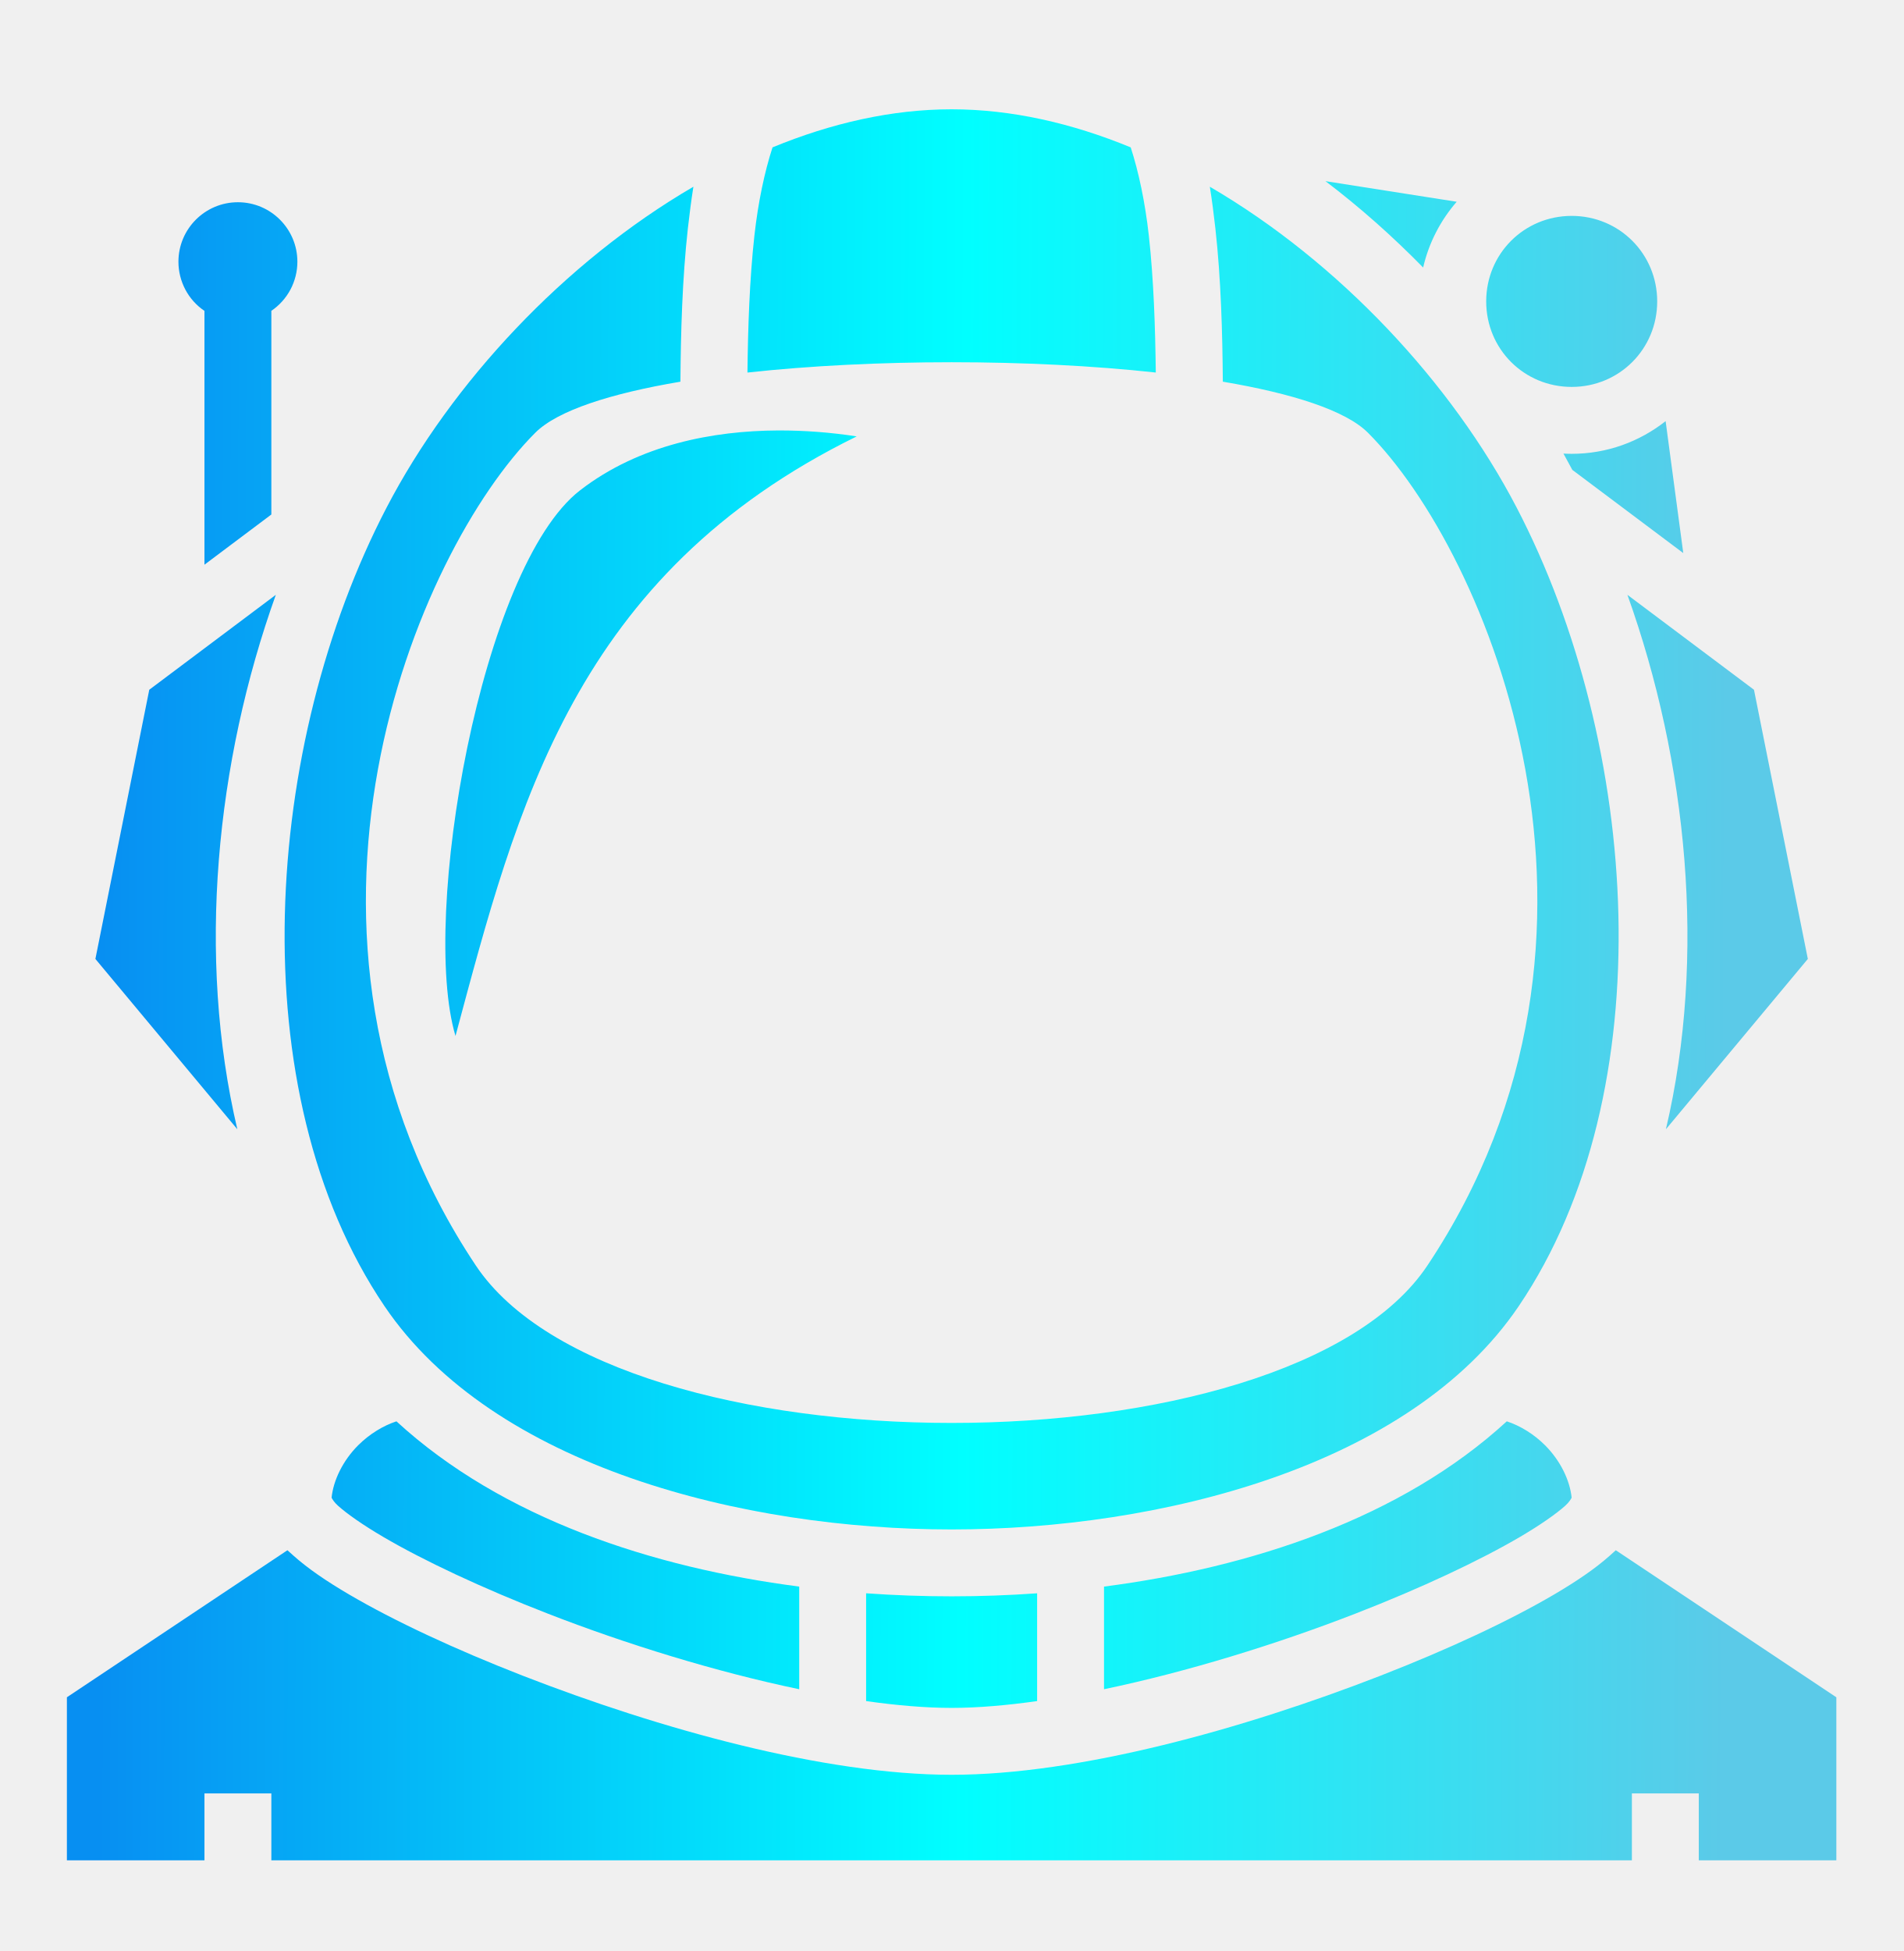
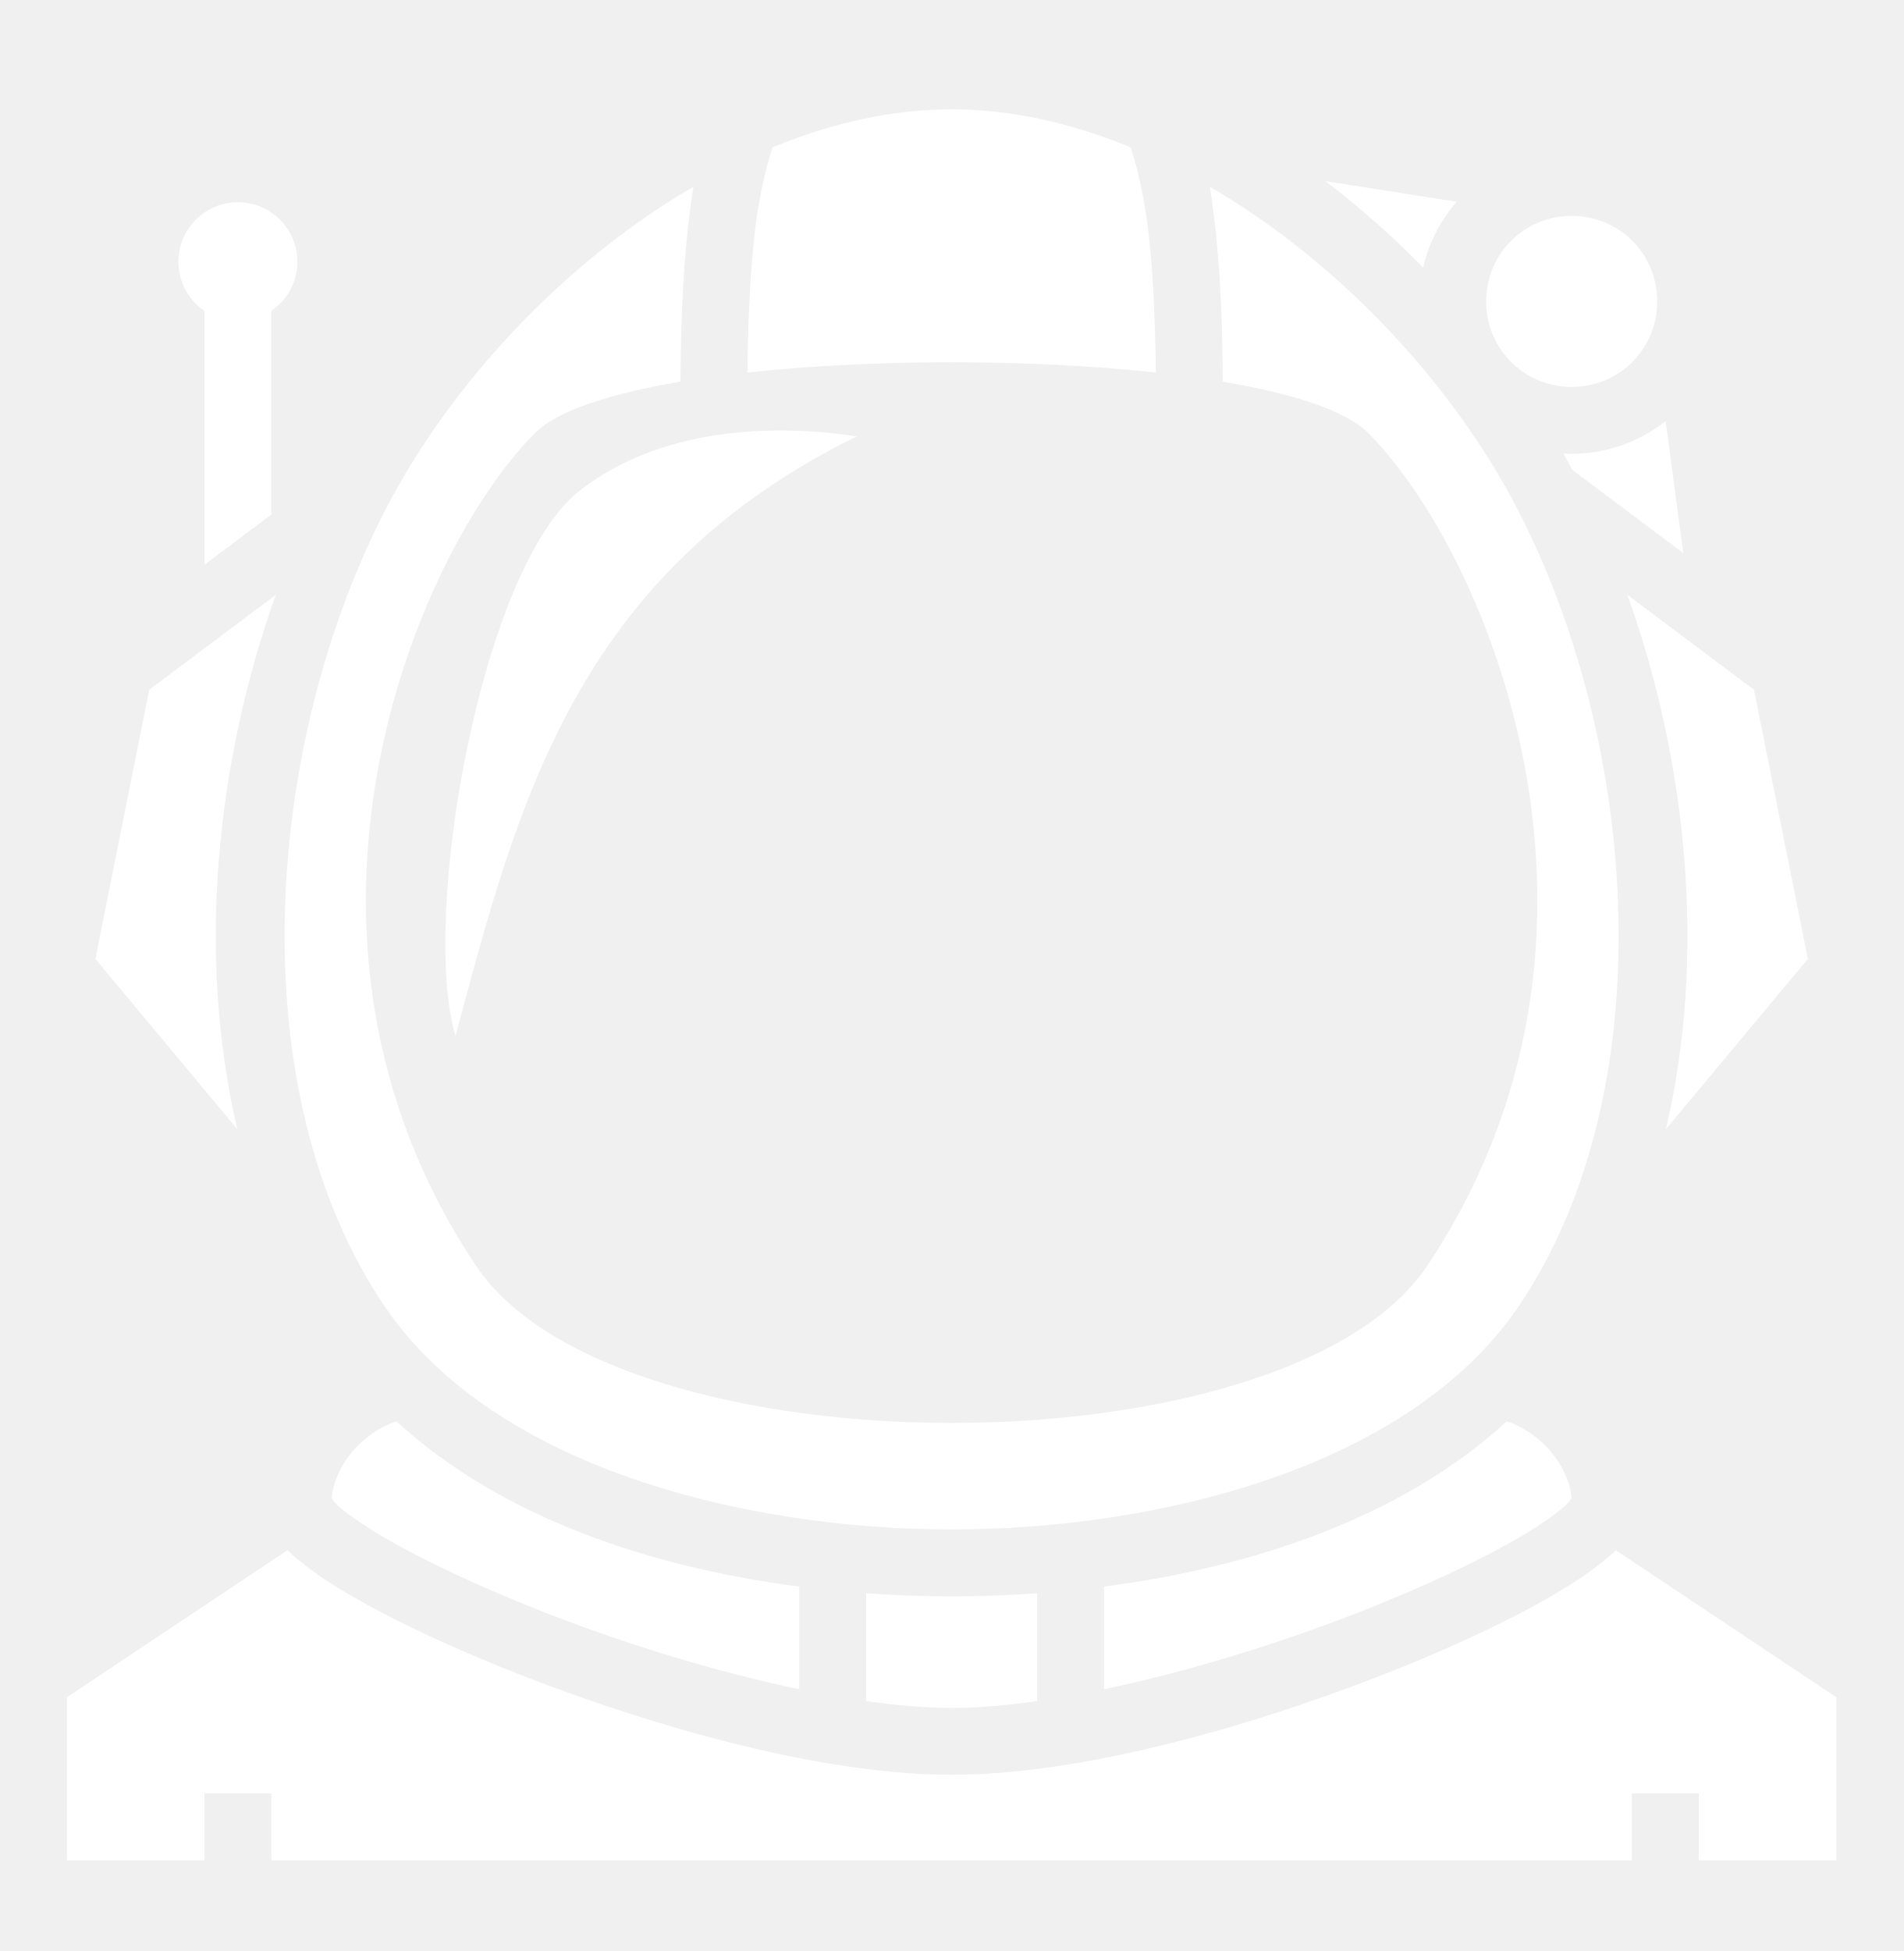
<svg xmlns="http://www.w3.org/2000/svg" width="40" height="41" viewBox="0 0 40 41" fill="none">
-   <path d="M20 2.297C18.744 2.297 17.471 2.588 16.236 3.097C16.07 3.607 15.933 4.25 15.855 4.953C15.753 5.874 15.72 6.883 15.709 7.829C18.355 7.54 21.645 7.54 24.291 7.829C24.28 6.883 24.247 5.874 24.145 4.953C24.067 4.25 23.93 3.607 23.764 3.097C22.529 2.588 21.256 2.297 20 2.297ZM27.857 3.807C28.584 4.358 29.271 4.97 29.91 5.622C30.029 5.103 30.276 4.63 30.615 4.24L27.857 3.807ZM14.573 3.924C11.864 5.503 9.491 8.042 8.124 10.668C5.539 15.632 5.023 22.931 8.082 27.45C10.374 30.834 15.647 32.141 20 32.141C24.353 32.141 29.626 30.834 31.918 27.45C34.977 22.931 34.461 15.632 31.876 10.668C30.509 8.042 28.136 5.503 25.427 3.924C25.472 4.209 25.51 4.501 25.543 4.797C25.662 5.867 25.692 7 25.7 8.021C27.161 8.268 28.281 8.625 28.75 9.094C31.25 11.594 34.651 19.617 30 26.594C27.058 31.006 12.942 31.006 10 26.594C5.349 19.617 8.75 11.594 11.25 9.094C11.719 8.625 12.839 8.268 14.3 8.021C14.308 7 14.338 5.867 14.457 4.797C14.49 4.501 14.528 4.209 14.573 3.924ZM5 4.25C4.31 4.25 3.75 4.81 3.75 5.5C3.75 5.704 3.8 5.904 3.895 6.085C3.99 6.265 4.128 6.419 4.297 6.533V11.867L5.703 10.812V6.532C5.871 6.418 6.009 6.264 6.105 6.084C6.2 5.904 6.25 5.704 6.25 5.5C6.25 4.81 5.69 4.25 5 4.25ZM33.032 4.537C32.031 4.537 31.235 5.334 31.235 6.334C31.235 7.335 32.031 8.131 33.032 8.131C34.033 8.131 34.829 7.335 34.829 6.334C34.829 5.334 34.033 4.537 33.032 4.537ZM35.006 8.85C34.461 9.28 33.775 9.537 33.032 9.537C32.974 9.537 32.917 9.535 32.859 9.532C32.922 9.645 32.984 9.759 33.045 9.874L35.377 11.623L35.006 8.85ZM16.348 9.046C15 9.053 13.438 9.339 12.19 10.305C10.109 11.915 8.828 19.271 9.573 21.771C10.869 16.945 12.073 12.082 18.005 9.171C17.457 9.086 16.903 9.044 16.348 9.046ZM5.797 12.5L3.137 14.495L2.005 20.152L4.988 23.731C4.133 20.097 4.537 16.018 5.797 12.5ZM34.203 12.5C35.463 16.018 35.867 20.097 35.012 23.731L37.995 20.152L36.863 14.495L34.203 12.5ZM8.332 29.869C8.052 29.961 7.765 30.136 7.528 30.372C7.205 30.695 7.006 31.109 6.969 31.474C6.985 31.503 7.016 31.564 7.104 31.643C7.295 31.814 7.627 32.047 8.051 32.296C8.9 32.794 10.126 33.371 11.505 33.907C13.159 34.551 15.048 35.134 16.797 35.499V33.342C13.713 32.942 10.555 31.911 8.332 29.869ZM31.668 29.869C29.445 31.91 26.287 32.942 23.203 33.342V35.499C24.952 35.134 26.841 34.55 28.495 33.907C29.875 33.371 31.1 32.794 31.949 32.296C32.373 32.047 32.705 31.814 32.896 31.643C32.984 31.564 33.015 31.502 33.031 31.474C32.994 31.109 32.795 30.695 32.472 30.372C32.235 30.135 31.948 29.961 31.668 29.869V29.869ZM6.041 32.578L1.406 35.668V39.094H4.297V37.688H5.703V39.094H34.297V37.688H35.703V39.094H38.594V35.668L33.959 32.578C33.917 32.616 33.875 32.654 33.832 32.692C33.526 32.965 33.135 33.23 32.661 33.509C31.713 34.065 30.438 34.66 29.005 35.218C26.138 36.333 22.676 37.297 20 37.297C17.324 37.297 13.862 36.333 10.995 35.218C9.562 34.66 8.287 34.065 7.339 33.509C6.865 33.231 6.474 32.965 6.168 32.692C6.125 32.654 6.083 32.616 6.041 32.578ZM18.203 33.483V35.748C18.847 35.839 19.454 35.891 20 35.891C20.546 35.891 21.153 35.839 21.797 35.748V33.483C20.601 33.568 19.399 33.568 18.203 33.483Z" fill="url(#paint0_linear_818_513)" />
-   <defs>
-     <linearGradient id="paint0_linear_818_513" x1="2.133" y1="20.456" x2="38.599" y2="20.589" gradientUnits="userSpaceOnUse">
-       <stop stop-color="#078FF2" />
-       <stop offset="0.497" stop-color="#00FFFF" />
-       <stop offset="0.937" stop-color="#5BCAE8" />
-     </linearGradient>
-   </defs>
+   <path d="M20 2.297C18.744 2.297 17.471 2.588 16.236 3.097C16.07 3.607 15.933 4.25 15.855 4.953C15.753 5.874 15.72 6.883 15.709 7.829C18.355 7.54 21.645 7.54 24.291 7.829C24.28 6.883 24.247 5.874 24.145 4.953C24.067 4.25 23.93 3.607 23.764 3.097C22.529 2.588 21.256 2.297 20 2.297ZM27.857 3.807C28.584 4.358 29.271 4.97 29.91 5.622C30.029 5.103 30.276 4.63 30.615 4.24L27.857 3.807ZM14.573 3.924C11.864 5.503 9.491 8.042 8.124 10.668C5.539 15.632 5.023 22.931 8.082 27.45C10.374 30.834 15.647 32.141 20 32.141C24.353 32.141 29.626 30.834 31.918 27.45C34.977 22.931 34.461 15.632 31.876 10.668C30.509 8.042 28.136 5.503 25.427 3.924C25.472 4.209 25.51 4.501 25.543 4.797C25.662 5.867 25.692 7 25.7 8.021C27.161 8.268 28.281 8.625 28.75 9.094C31.25 11.594 34.651 19.617 30 26.594C27.058 31.006 12.942 31.006 10 26.594C5.349 19.617 8.75 11.594 11.25 9.094C11.719 8.625 12.839 8.268 14.3 8.021C14.308 7 14.338 5.867 14.457 4.797C14.49 4.501 14.528 4.209 14.573 3.924ZM5 4.25C4.31 4.25 3.75 4.81 3.75 5.5C3.75 5.704 3.8 5.904 3.895 6.085C3.99 6.265 4.128 6.419 4.297 6.533V11.867L5.703 10.812V6.532C5.871 6.418 6.009 6.264 6.105 6.084C6.2 5.904 6.25 5.704 6.25 5.5C6.25 4.81 5.69 4.25 5 4.25ZM33.032 4.537C32.031 4.537 31.235 5.334 31.235 6.334C31.235 7.335 32.031 8.131 33.032 8.131C34.033 8.131 34.829 7.335 34.829 6.334C34.829 5.334 34.033 4.537 33.032 4.537ZM35.006 8.85C34.461 9.28 33.775 9.537 33.032 9.537C32.974 9.537 32.917 9.535 32.859 9.532C32.922 9.645 32.984 9.759 33.045 9.874L35.377 11.623L35.006 8.85ZM16.348 9.046C15 9.053 13.438 9.339 12.19 10.305C10.109 11.915 8.828 19.271 9.573 21.771C10.869 16.945 12.073 12.082 18.005 9.171C17.457 9.086 16.903 9.044 16.348 9.046ZM5.797 12.5L3.137 14.495L2.005 20.152L4.988 23.731C4.133 20.097 4.537 16.018 5.797 12.5ZM34.203 12.5C35.463 16.018 35.867 20.097 35.012 23.731L37.995 20.152L36.863 14.495L34.203 12.5ZM8.332 29.869C8.052 29.961 7.765 30.136 7.528 30.372C7.205 30.695 7.006 31.109 6.969 31.474C6.985 31.503 7.016 31.564 7.104 31.643C7.295 31.814 7.627 32.047 8.051 32.296C8.9 32.794 10.126 33.371 11.505 33.907C13.159 34.551 15.048 35.134 16.797 35.499V33.342C13.713 32.942 10.555 31.911 8.332 29.869ZM31.668 29.869C29.445 31.91 26.287 32.942 23.203 33.342V35.499C24.952 35.134 26.841 34.55 28.495 33.907C29.875 33.371 31.1 32.794 31.949 32.296C32.373 32.047 32.705 31.814 32.896 31.643C32.984 31.564 33.015 31.502 33.031 31.474C32.994 31.109 32.795 30.695 32.472 30.372C32.235 30.135 31.948 29.961 31.668 29.869V29.869ZM6.041 32.578L1.406 35.668V39.094H4.297V37.688H5.703V39.094H34.297V37.688H35.703V39.094H38.594V35.668L33.959 32.578C33.917 32.616 33.875 32.654 33.832 32.692C33.526 32.965 33.135 33.23 32.661 33.509C31.713 34.065 30.438 34.66 29.005 35.218C26.138 36.333 22.676 37.297 20 37.297C17.324 37.297 13.862 36.333 10.995 35.218C9.562 34.66 8.287 34.065 7.339 33.509C6.865 33.231 6.474 32.965 6.168 32.692C6.125 32.654 6.083 32.616 6.041 32.578ZM18.203 33.483V35.748C18.847 35.839 19.454 35.891 20 35.891C20.546 35.891 21.153 35.839 21.797 35.748V33.483C20.601 33.568 19.399 33.568 18.203 33.483Z" fill="white" />
</svg>
